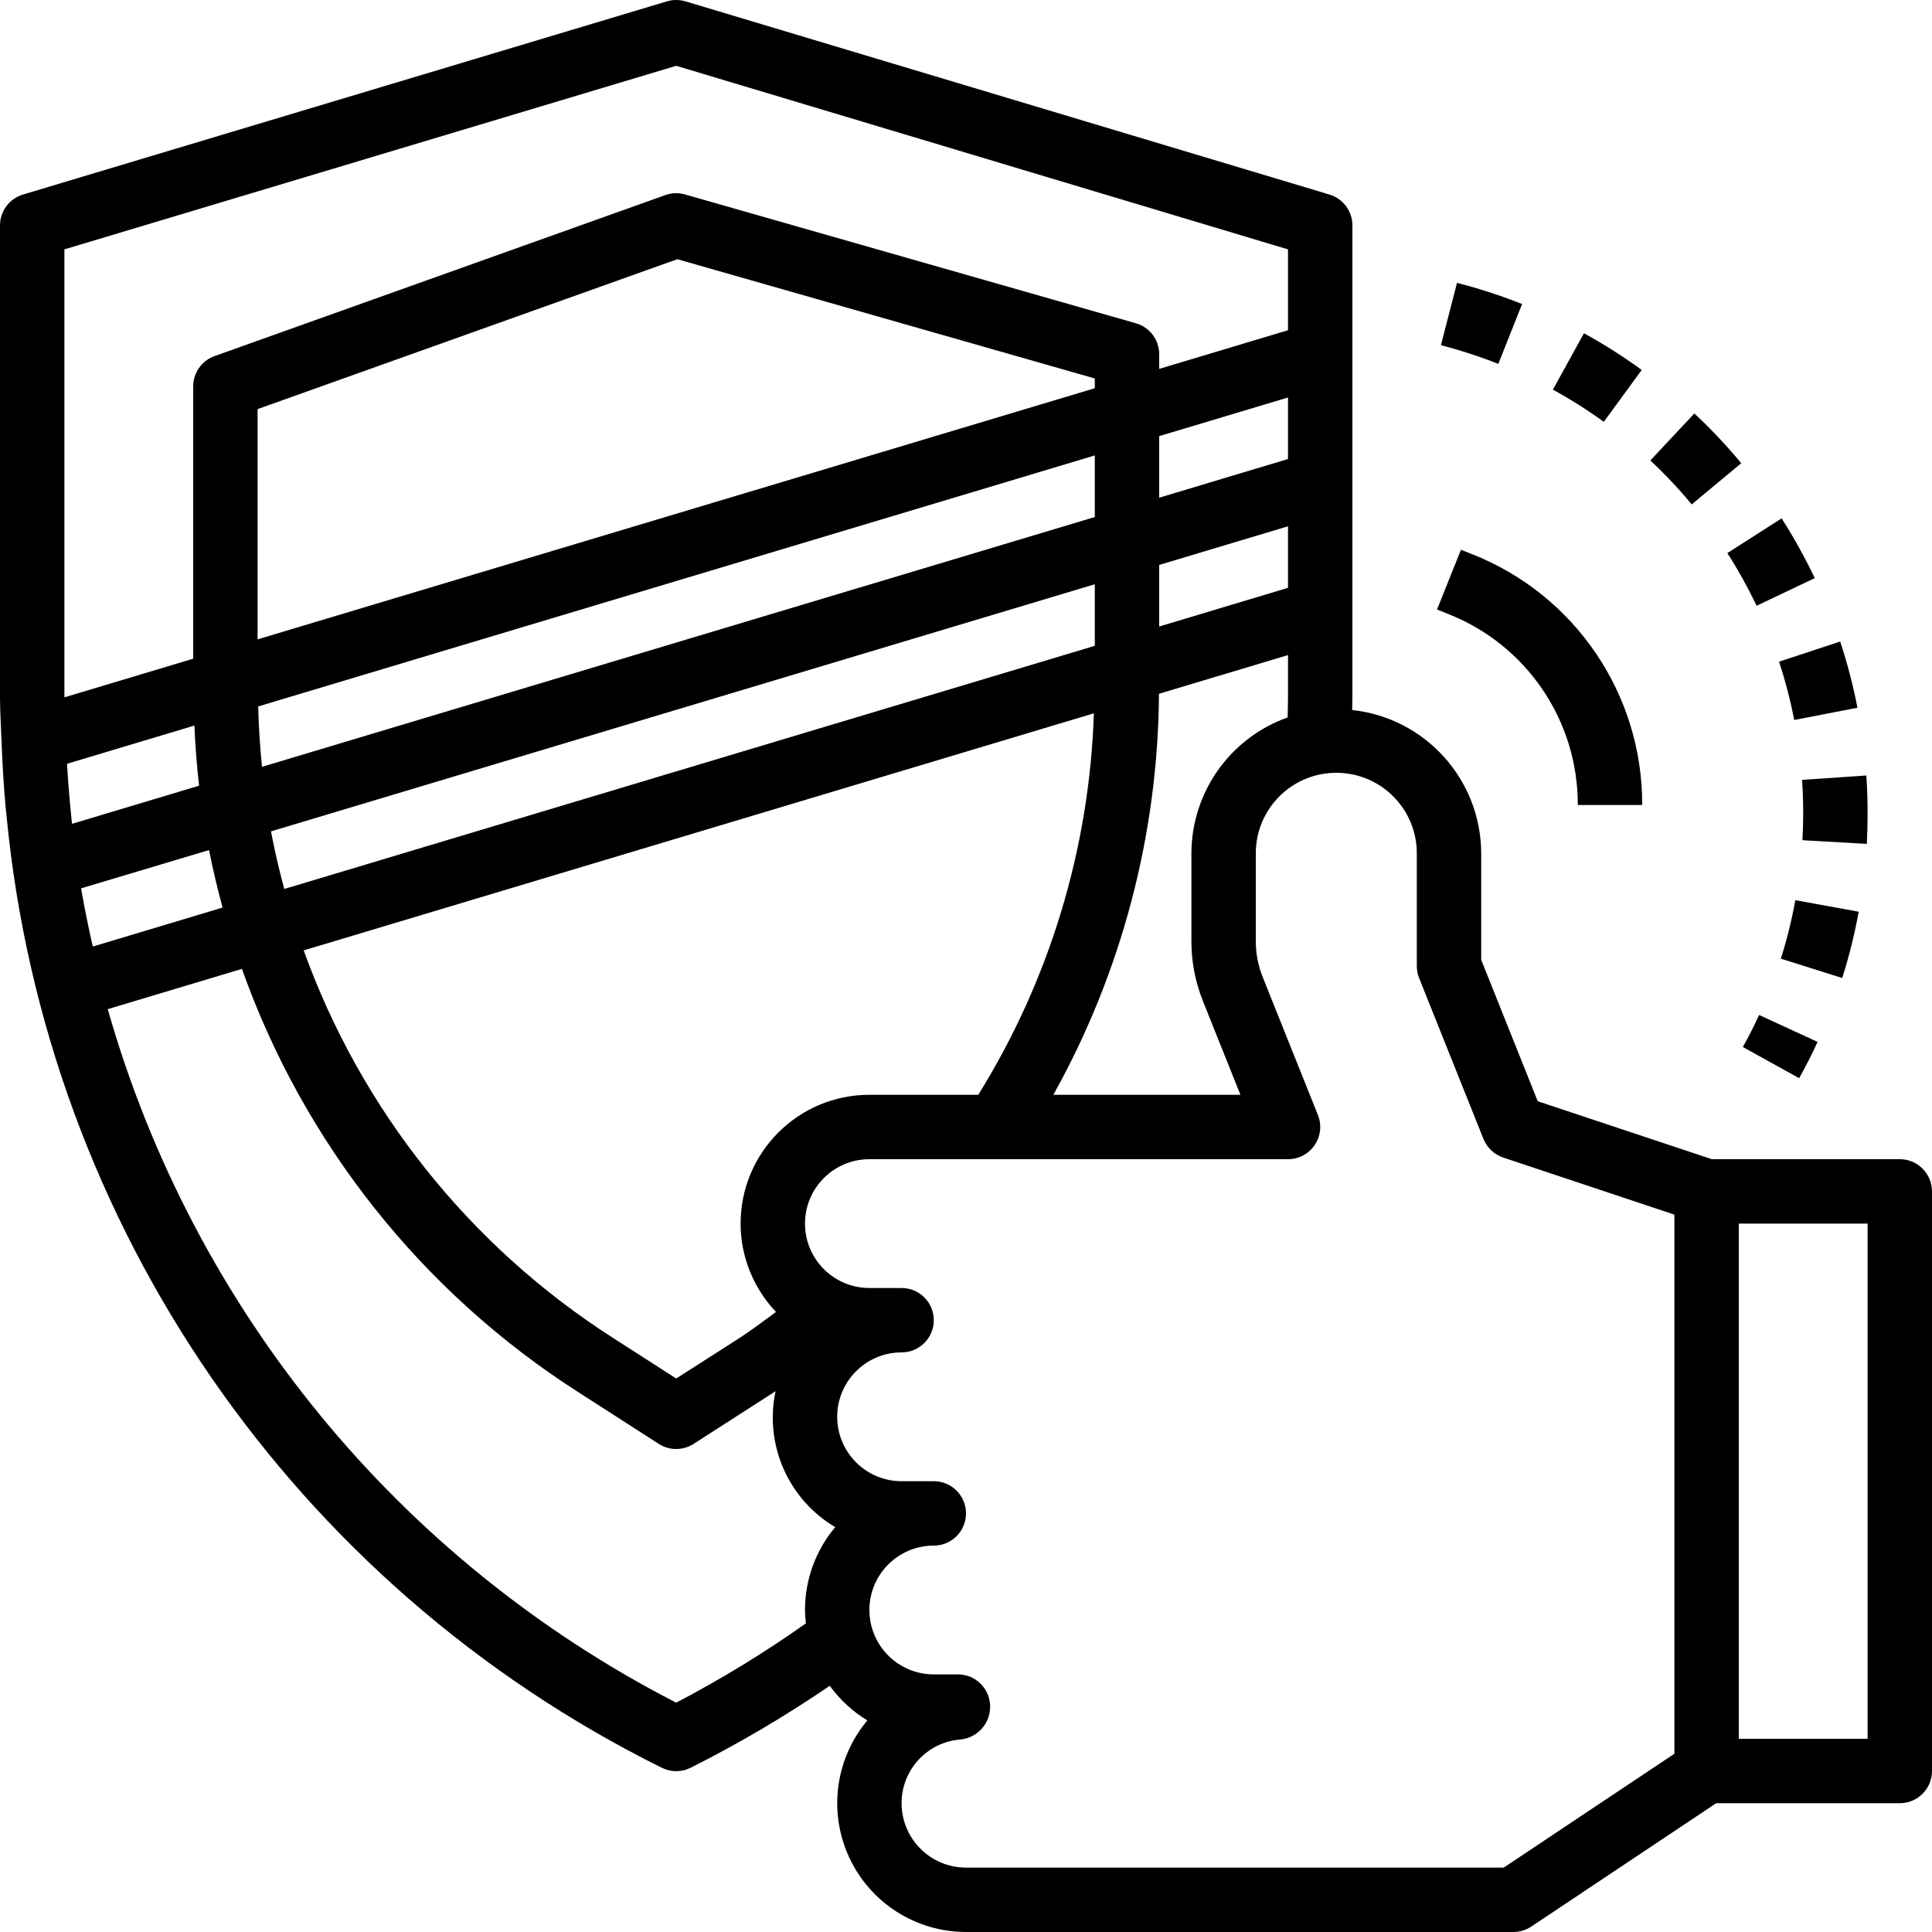
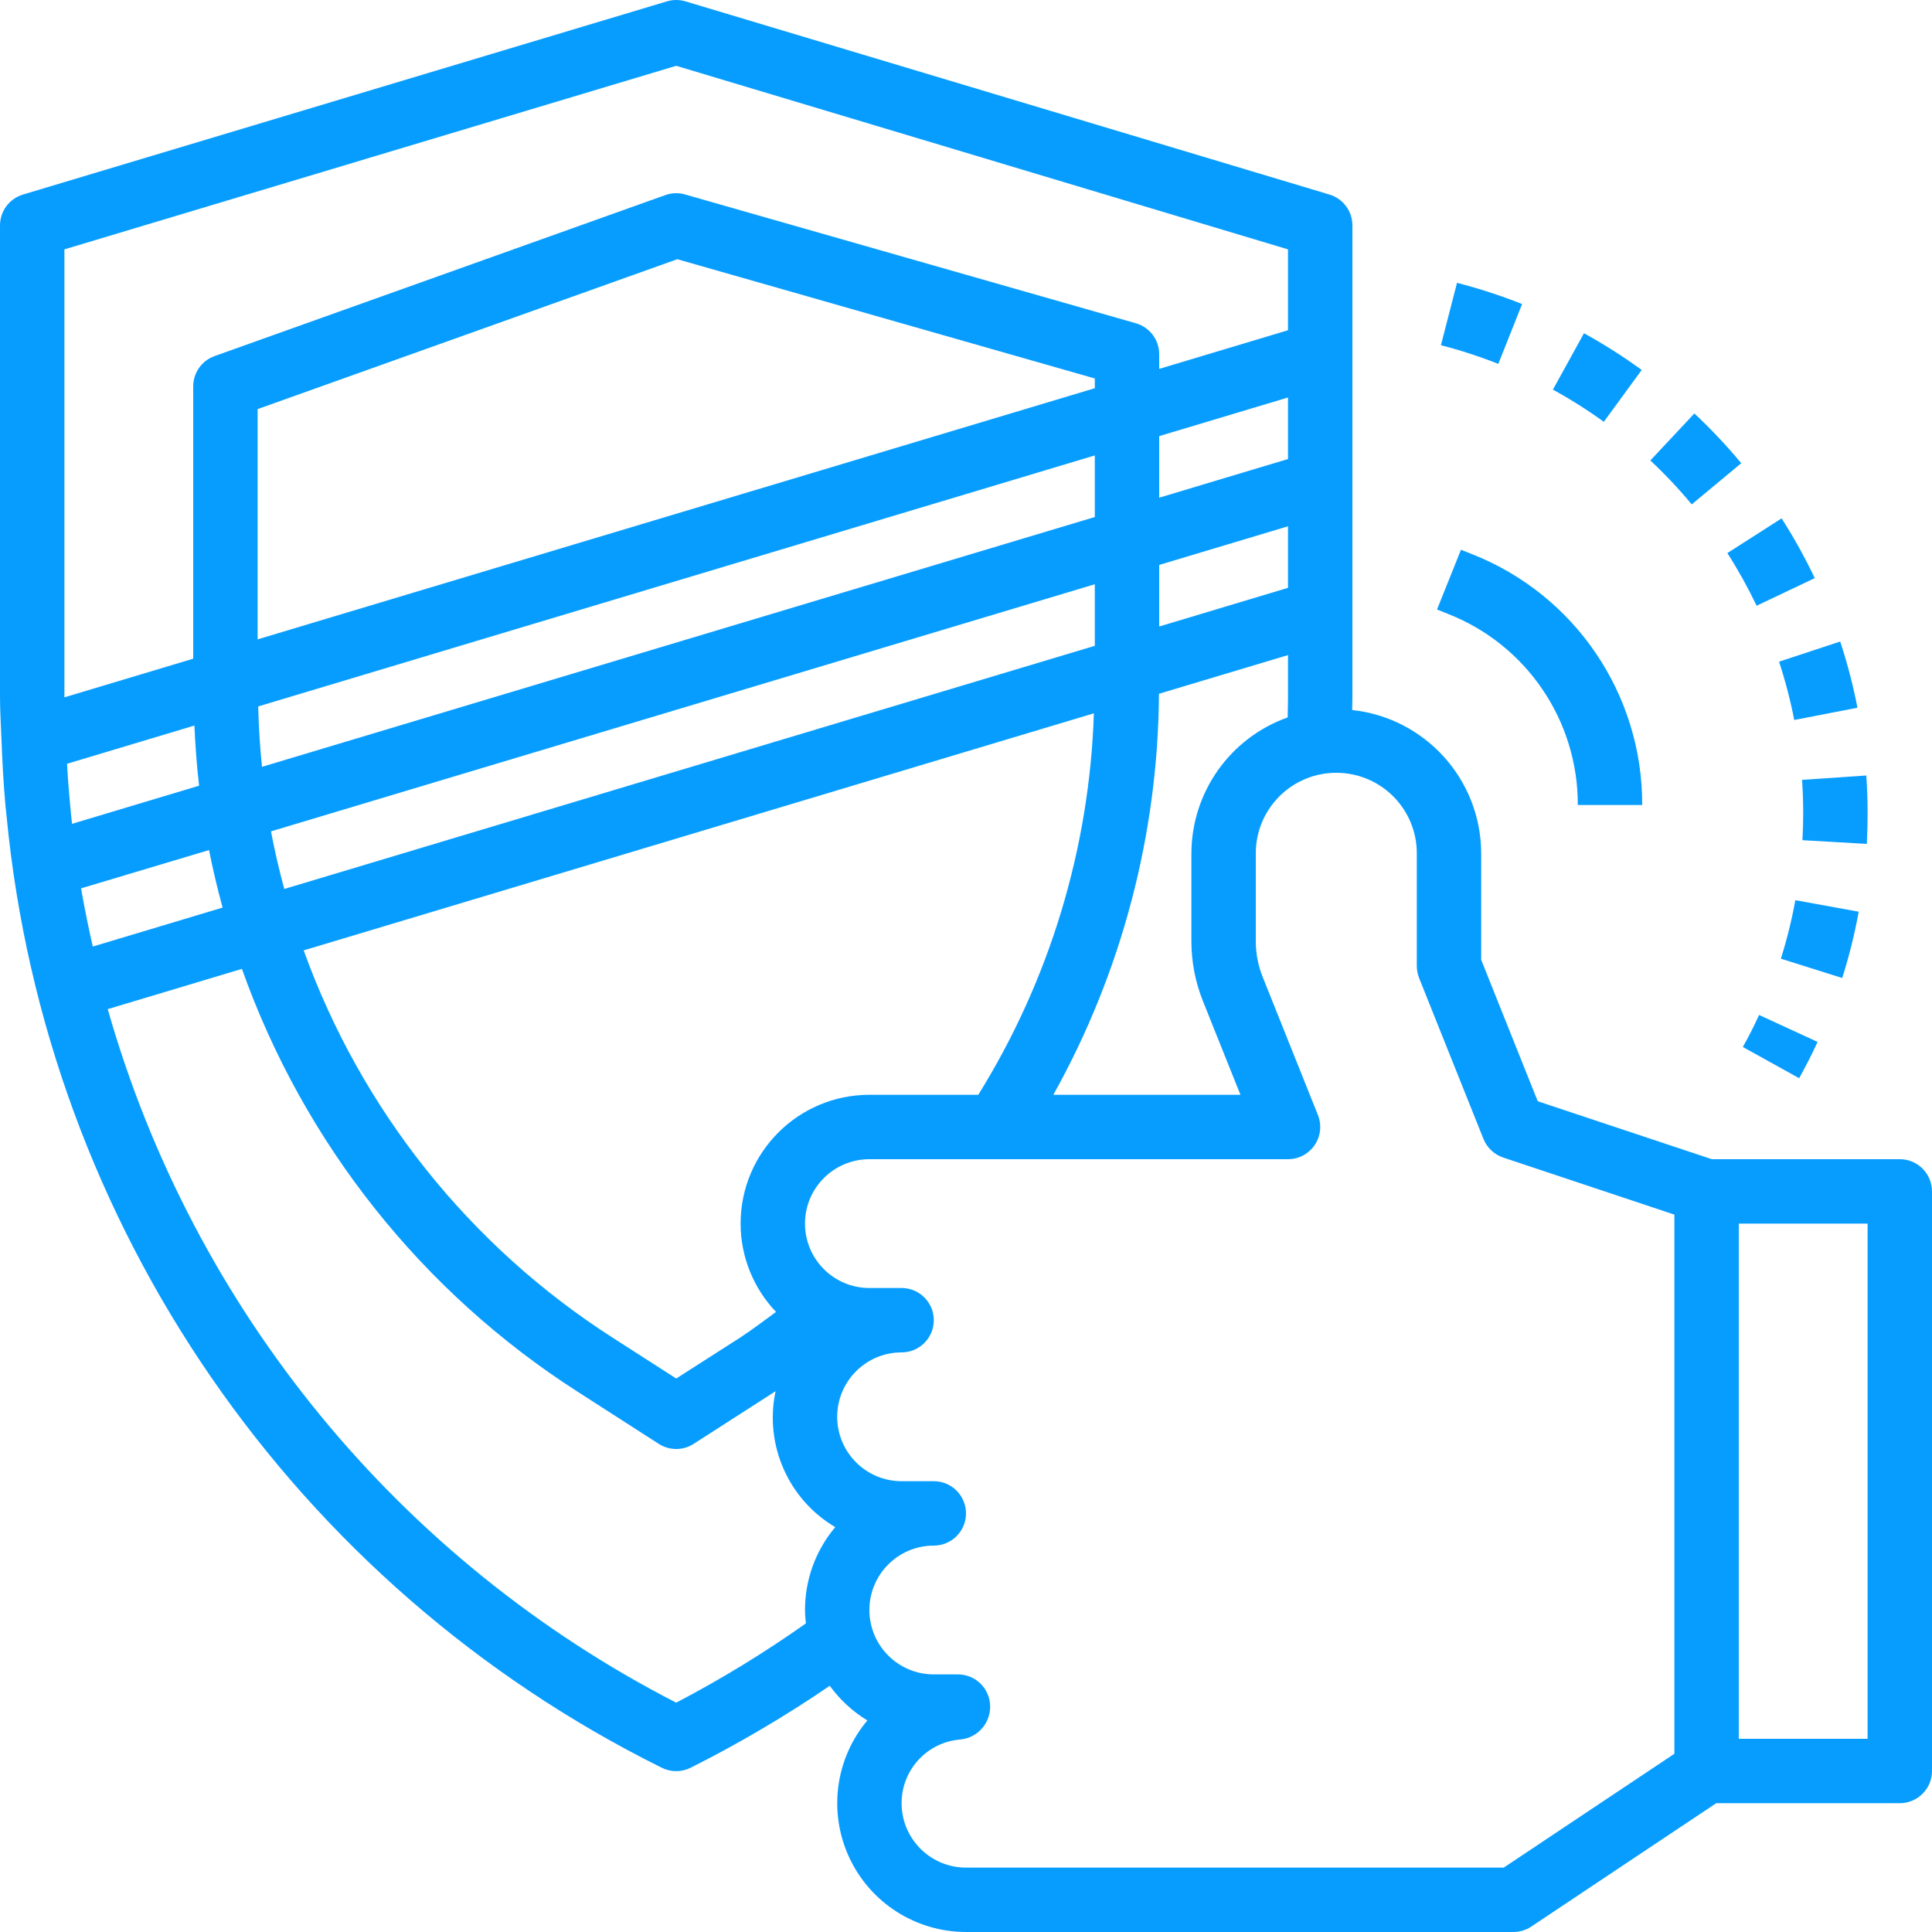
- <svg xmlns="http://www.w3.org/2000/svg" height="480pt" viewBox="0 0 480 480.001" width="480pt">
+ <svg xmlns="http://www.w3.org/2000/svg" height="480pt" style="fill:#079DFF" viewBox="0 0 480 480.001" width="480pt">
  <path d="m472 288h-46.695l-43.258-14.398-14.047-35.137v-26.465c-.055-18.301-13.863-33.633-32.055-35.598 0-1.098.055-2.195.055-3.289v-117.113c0-3.535-2.316-6.648-5.703-7.664l-160-48c-1.5-.449-3.094-.449-4.594 0l-160 48c-3.383 1.016-5.703 4.129-5.703 7.664v117.113c0 3.711.25 7.375.383 11.062.203 5.402.504 10.77.984 16.105.082.91.191 1.766.281 2.664 9.824 101.574 71.363 190.895 162.777 236.254 2.25 1.125 4.898 1.125 7.152 0 11.965-6.008 23.52-12.812 34.574-20.367 2.512 3.461 5.684 6.387 9.336 8.609-7.988 9.527-9.734 22.816-4.48 34.086 5.254 11.266 16.559 18.469 28.992 18.473h136c1.582 0 3.125-.469 4.441-1.344l45.957-30.656h45.602c4.418 0 8-3.582 8-8v-144c0-4.418-3.582-8-8-8zm-173.145-39.305 9.328 23.305h-46.48c16.988-30.473 26.012-64.742 26.242-99.633l32.055-9.613v10.359c0 1.711-.055 3.414-.086 5.129-14.297 5.078-23.867 18.586-23.914 33.758v21.832c-.004 5.094.965 10.137 2.855 14.863zm-114.855 55.305c.008 8.172 3.16 16.031 8.801 21.945-2.969 2.16-5.879 4.398-8.945 6.398l-15.855 10.145-15.824-10.168c-35.473-22.738-62.445-56.559-76.727-96.199l196.32-58.898c-1.094 33.566-11 66.254-28.723 94.777h-27.047c-17.672 0-32 14.328-32 32zm-163.656-82.102c-.062-.402-.137-.801-.199-1.188l31.793-9.512c.941 4.801 2.086 9.602 3.367 14.289l-32.25 9.68c-1.055-4.59-1.926-8.969-2.711-13.27zm-3.688-32.137 31.641-9.496c.223 5.016.59 10 1.168 14.941l-31.57 9.473c-.078-.719-.141-1.43-.223-2.152-.406-4.125-.777-8.312-1.016-12.766zm255.344-93.312-208 62.398v-57.207l104.273-37.238 103.727 29.629zm0 16.703v15.297l-206.91 62.07c-.504-4.969-.816-9.973-.945-15.008zm48 17.602v15.293l-32 9.602v-15.297zm0-16.707-32 9.602v-15.297l32-9.598zm-252.672 92.504 130.176-39.047 74.496-22.352v15.297l-201.375 60.414c-1.266-4.719-2.395-9.48-3.297-14.312zm-51.328-144.598 152-45.602 152 45.602v20.094l-32 9.602v-3.648c0-3.57-2.367-6.707-5.801-7.688l-112-32c-1.602-.465-3.316-.414-4.887.152l-112 40c-3.188 1.137-5.312 4.152-5.312 7.535v67.648l-32 9.602zm152 361.07c-68.906-35.395-120.047-97.789-141.23-172.305l33.336-10c15.383 43.305 44.727 80.262 83.414 105.059l20.152 12.953c2.637 1.695 6.02 1.695 8.656 0l20.152-12.953.207-.137c-2.816 13.273 3.148 26.863 14.824 33.777-4.855 5.758-7.516 13.051-7.512 20.582.016 1.113.09 2.223.223 3.328-10.289 7.277-21.051 13.859-32.223 19.695zm205.602 40.977h-133.602c-8.836 0-16-7.164-16-16-.016-8.305 6.387-15.215 14.672-15.832 4.301-.445 7.508-4.16 7.32-8.48-.168-4.297-3.699-7.691-8-7.688h-5.992c-8.836 0-16-7.164-16-16s7.164-16 16-16c4.418 0 8-3.582 8-8s-3.582-8-8-8h-8c-8.836 0-16-7.164-16-16s7.164-16 16-16c4.418 0 8-3.582 8-8s-3.582-8-8-8h-8c-8.836 0-16-7.164-16-16s7.164-16 16-16h104c2.656.004 5.141-1.312 6.629-3.516 1.492-2.199 1.793-4.992.805-7.461l-13.715-34.27c-1.141-2.836-1.723-5.863-1.719-8.922v-21.832c0-11.047 8.953-20 20-20s20 8.953 20 20v28c0 1.02.195 2.027.566 2.977l16 40c.883 2.18 2.676 3.867 4.906 4.617l42.527 14.176v133.949zm90.398-32h-32v-128h32zm0 0" />
  <path d="m420.961 102.719-10.938 11.684c3.652 3.418 7.086 7.062 10.281 10.91l12.305-10.23c-3.621-4.359-7.512-8.488-11.648-12.363zm0 0" />
  <path d="m464 201.992c0-3.137-.105-6.242-.32-9.32l-15.961 1.082c.184 2.719.277 5.465.281 8.238 0 2.266-.062 4.52-.191 6.754l16 .918c.129-2.543.191-5.102.191-7.672zm0 0" />
  <path d="m407.879 91.914c-4.586-3.336-9.375-6.383-14.344-9.121l-7.719 14.008c4.379 2.402 8.602 5.074 12.648 8zm0 0" />
  <path d="m461.793 226.512-15.746-2.863c-.891 4.918-2.094 9.773-3.598 14.535l15.246 4.801c1.711-5.398 3.078-10.898 4.098-16.473zm0 0" />
  <path d="m378.16 75.535c-5.273-2.094-10.672-3.852-16.168-5.262l-4 15.496c4.844 1.25 9.605 2.797 14.258 4.641zm0 0" />
  <path d="m433 260.121 14 7.758c1.602-2.934 3.199-5.941 4.566-9.023l-14.527-6.688c-1.227 2.703-2.57 5.355-4.039 7.953zm0 0" />
  <path d="m429.16 137.41c2.688 4.207 5.113 8.578 7.266 13.086l14.445-6.863c-2.434-5.117-5.184-10.078-8.238-14.848zm0 0" />
  <path d="m442 164.391c1.559 4.746 2.82 9.586 3.777 14.488l15.703-3.047c-1.082-5.566-2.512-11.062-4.289-16.449zm0 0" />
  <path d="m359.887 152.578c19.441 7.699 32.18 26.516 32.113 47.422h16c.094-27.457-16.641-52.168-42.168-62.281l-2.855-1.141-5.953 14.848zm0 0" />
</svg>
